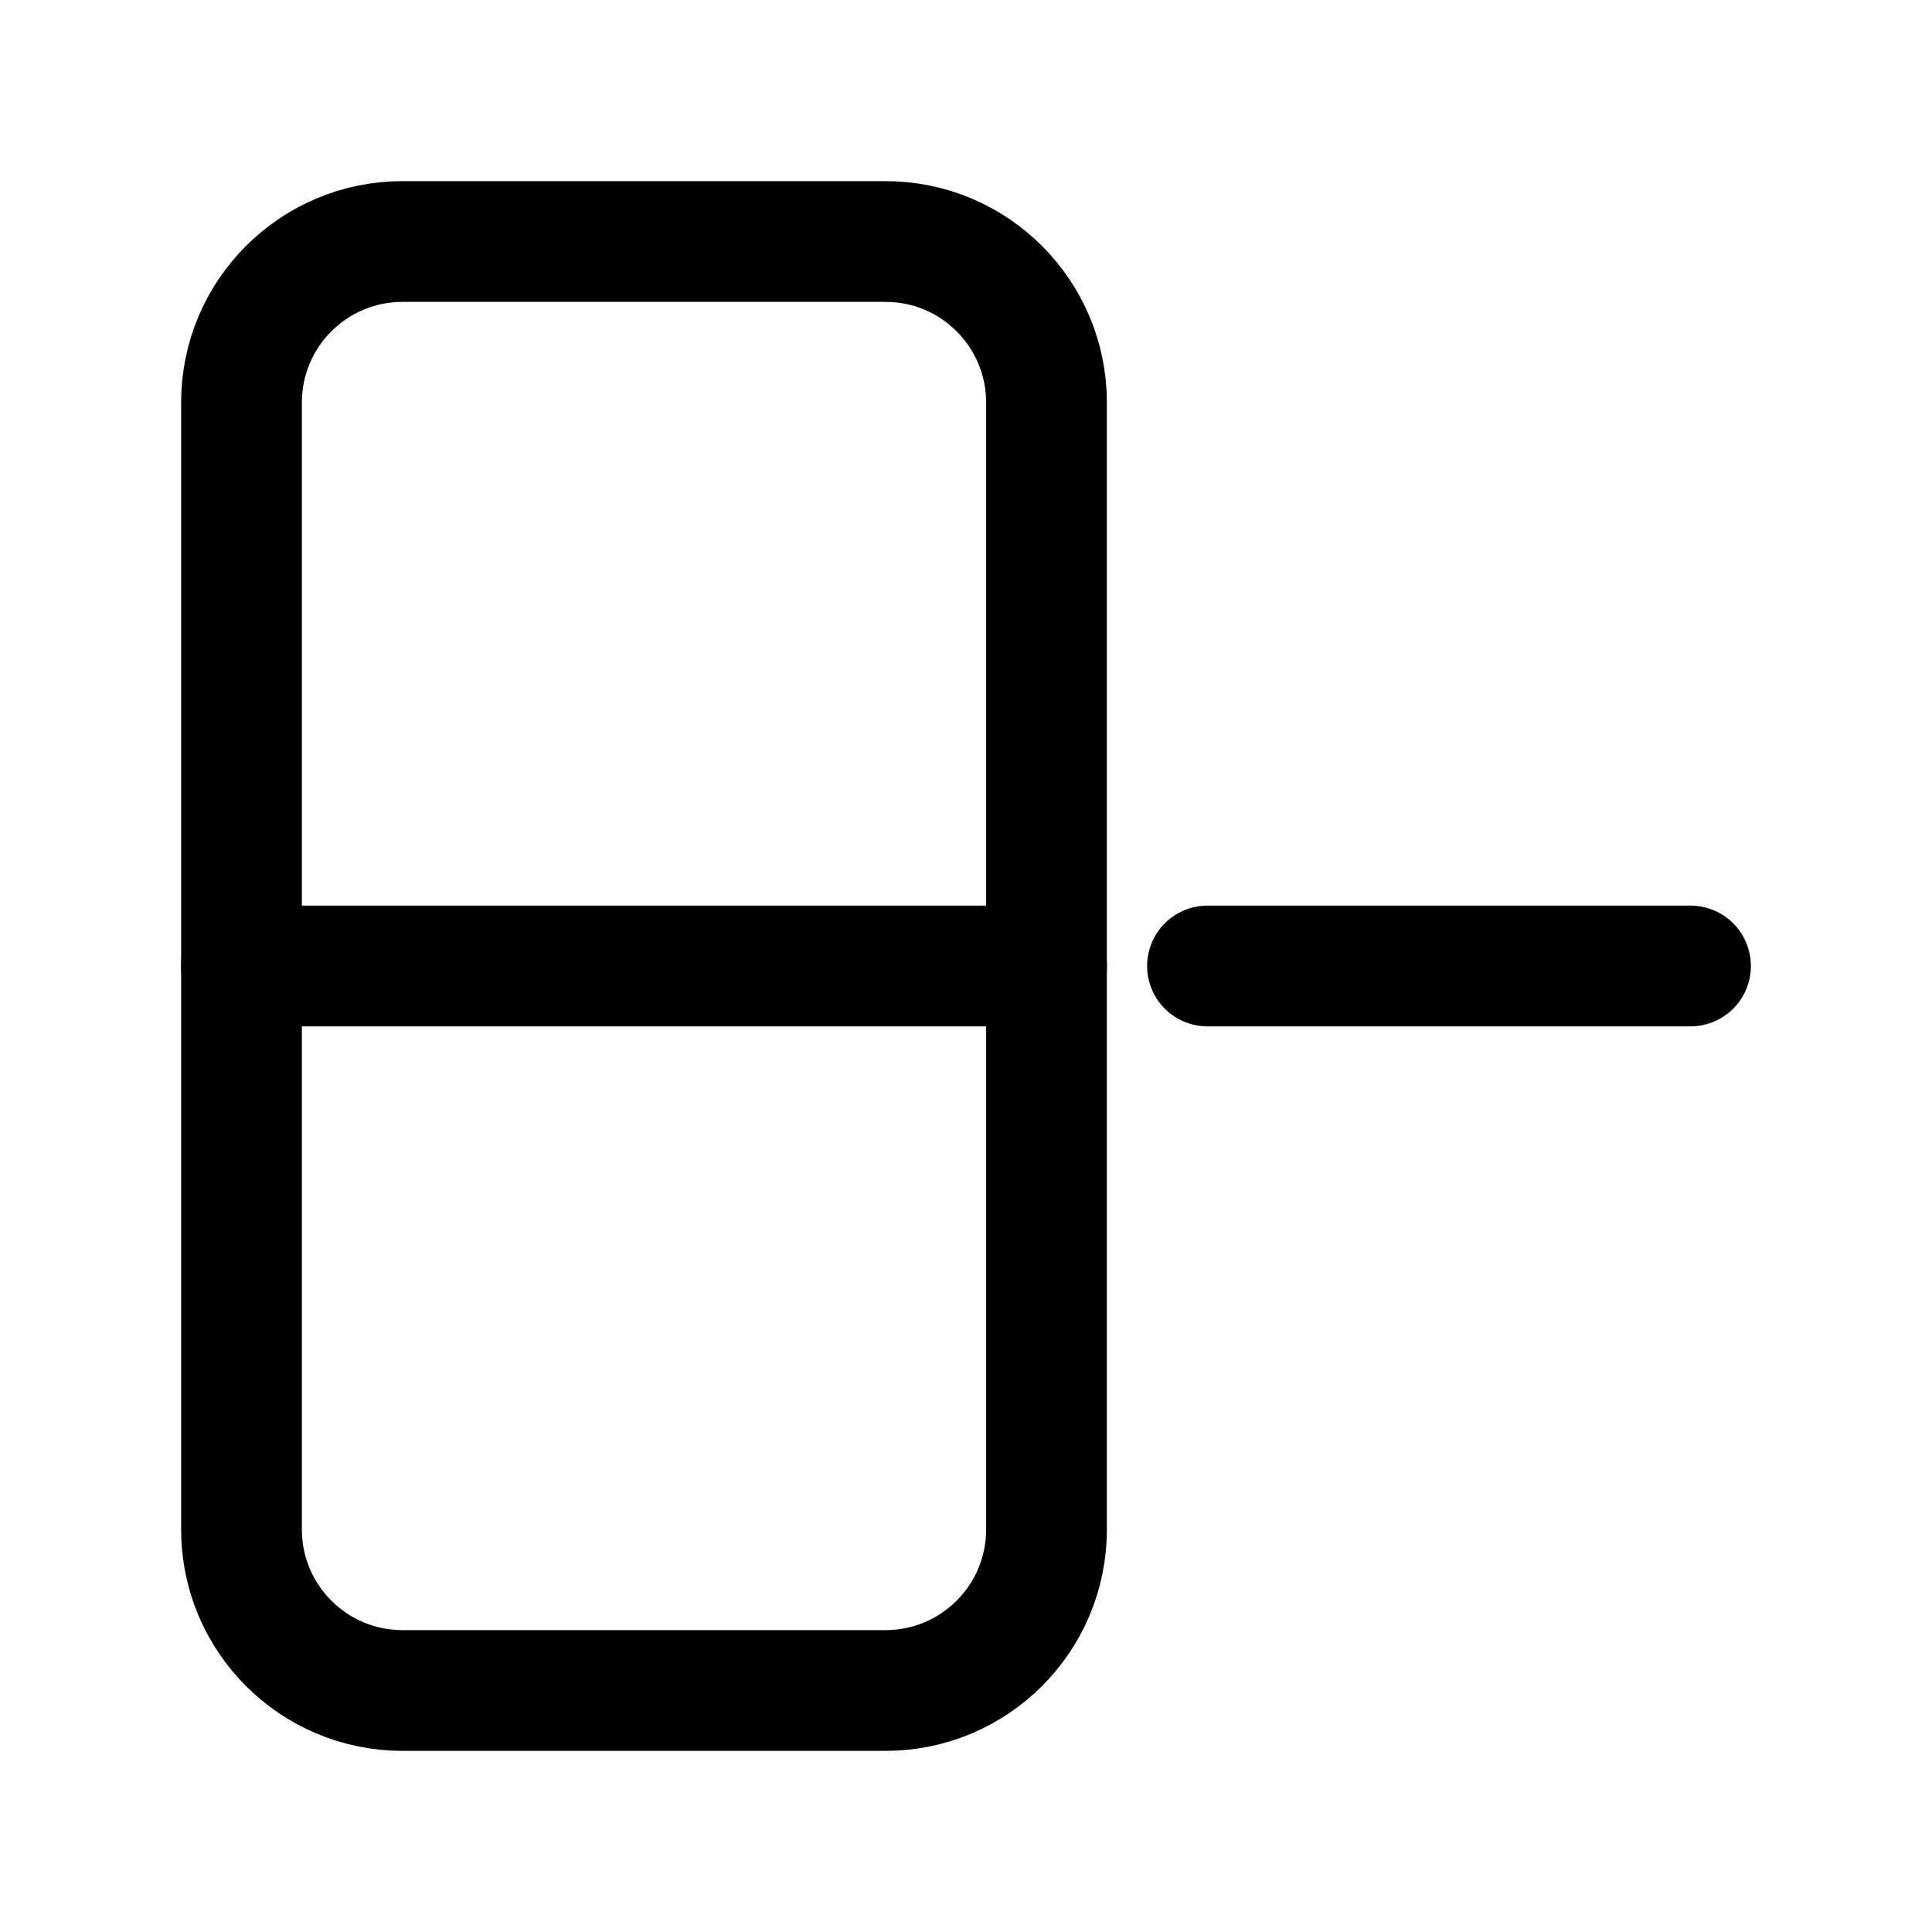
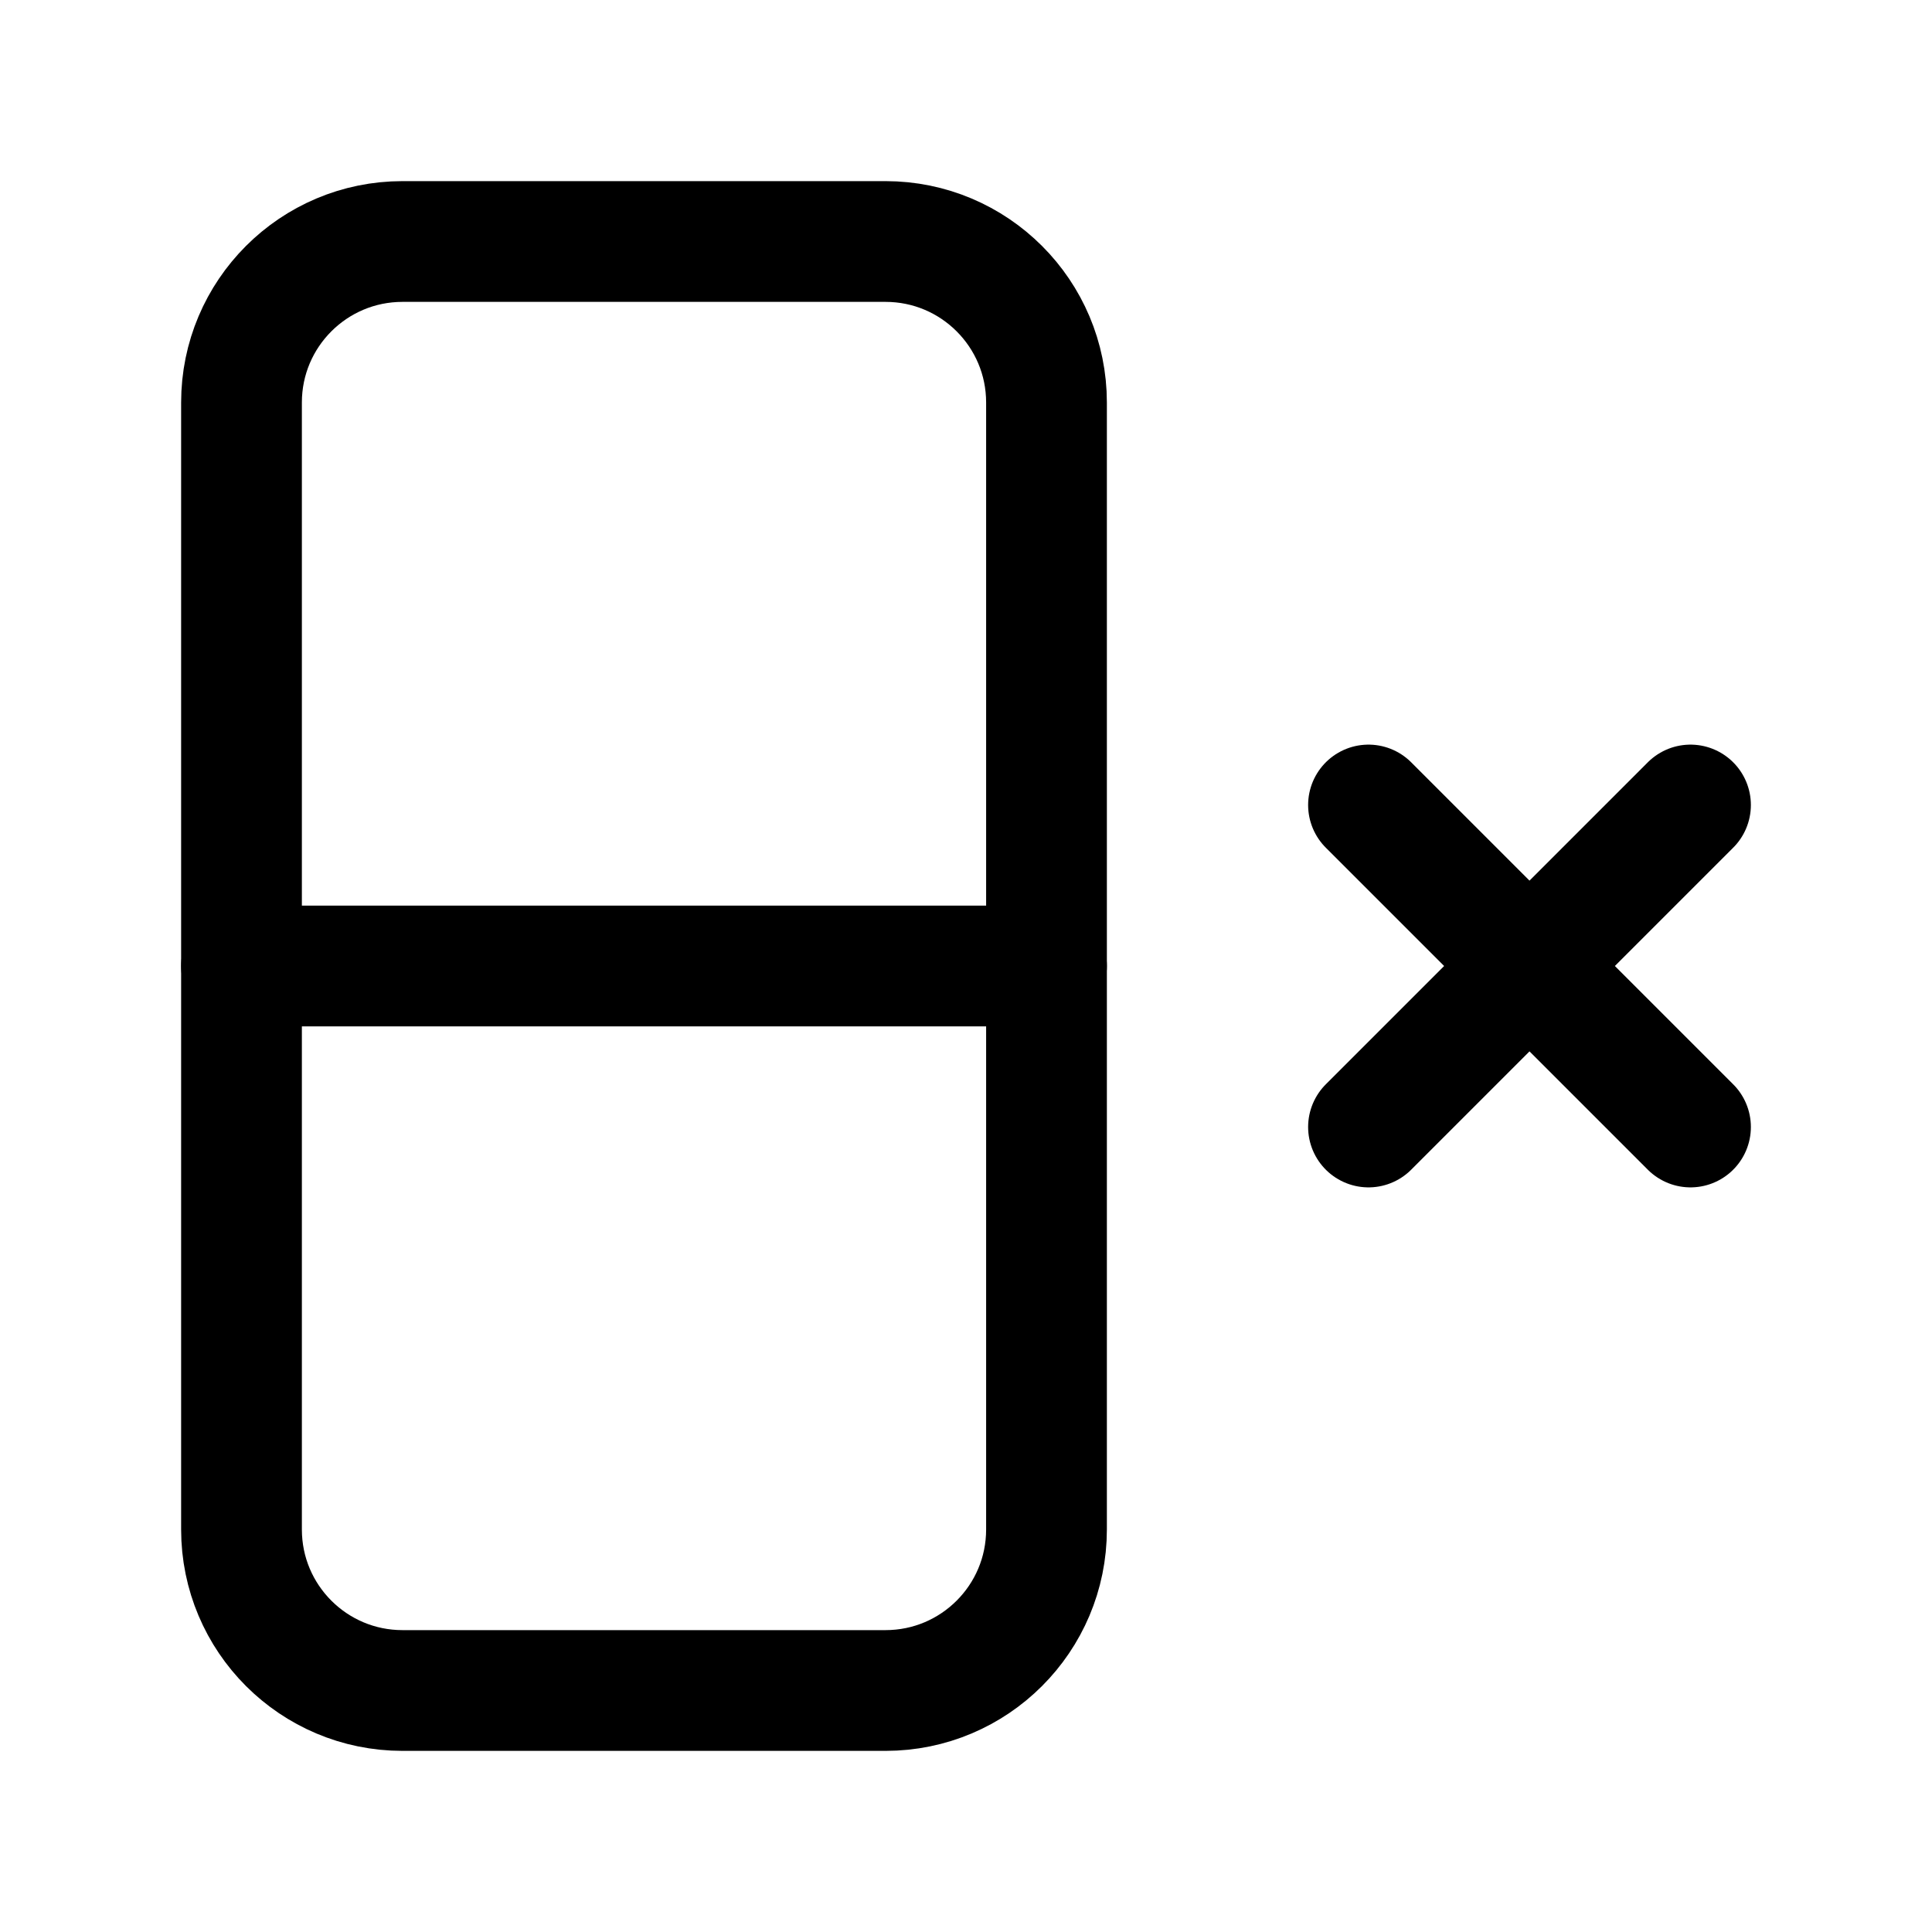
<svg xmlns="http://www.w3.org/2000/svg" viewBox="0 0 24 24" fill="none" stroke="currentColor" stroke-width="1.5" stroke-linecap="round" stroke-linejoin="round">
  <path d="M5 3h6a2 2 0 0 1 2 2v14a2 2 0 0 1 -2 2h-6a2 2 0 0 1 -2 -2v-14a2 2 0 0 1 2 -2z" />
  <path d="M3 12h10" />
-   <path d="M15 12h6" />
+   <path d="M17 10 21 14M17 14l4 -4" />
</svg>
